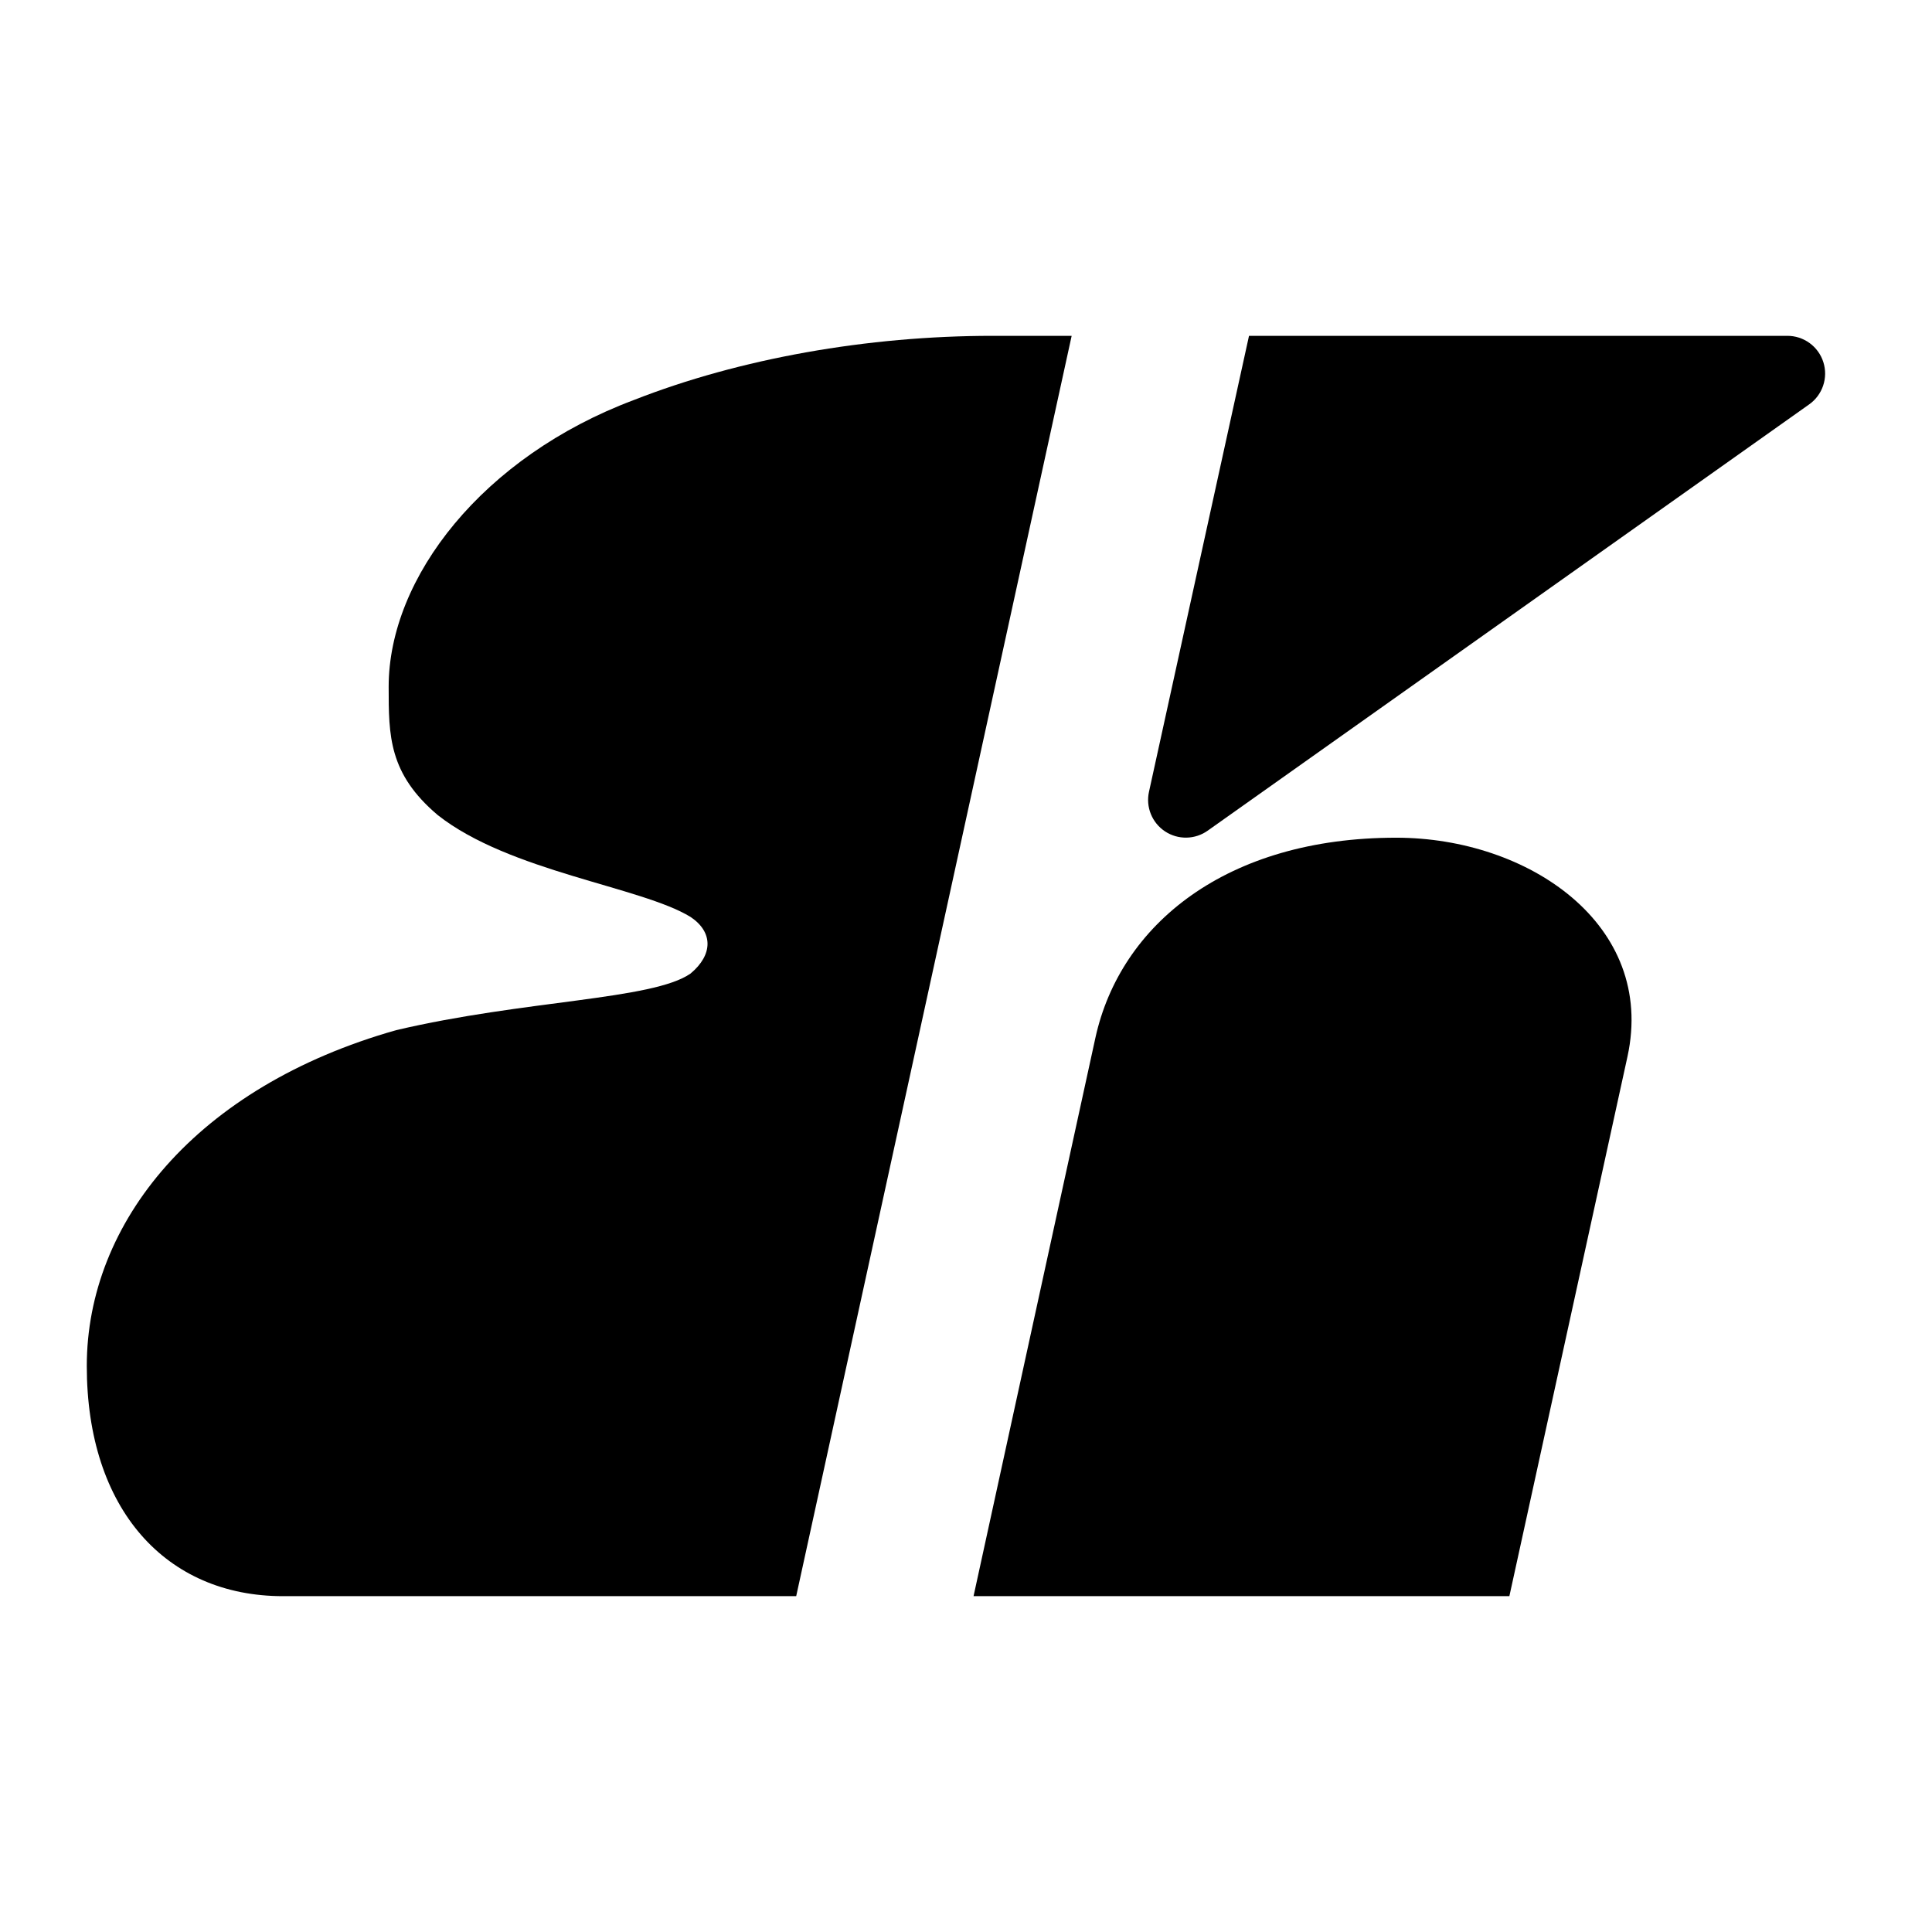
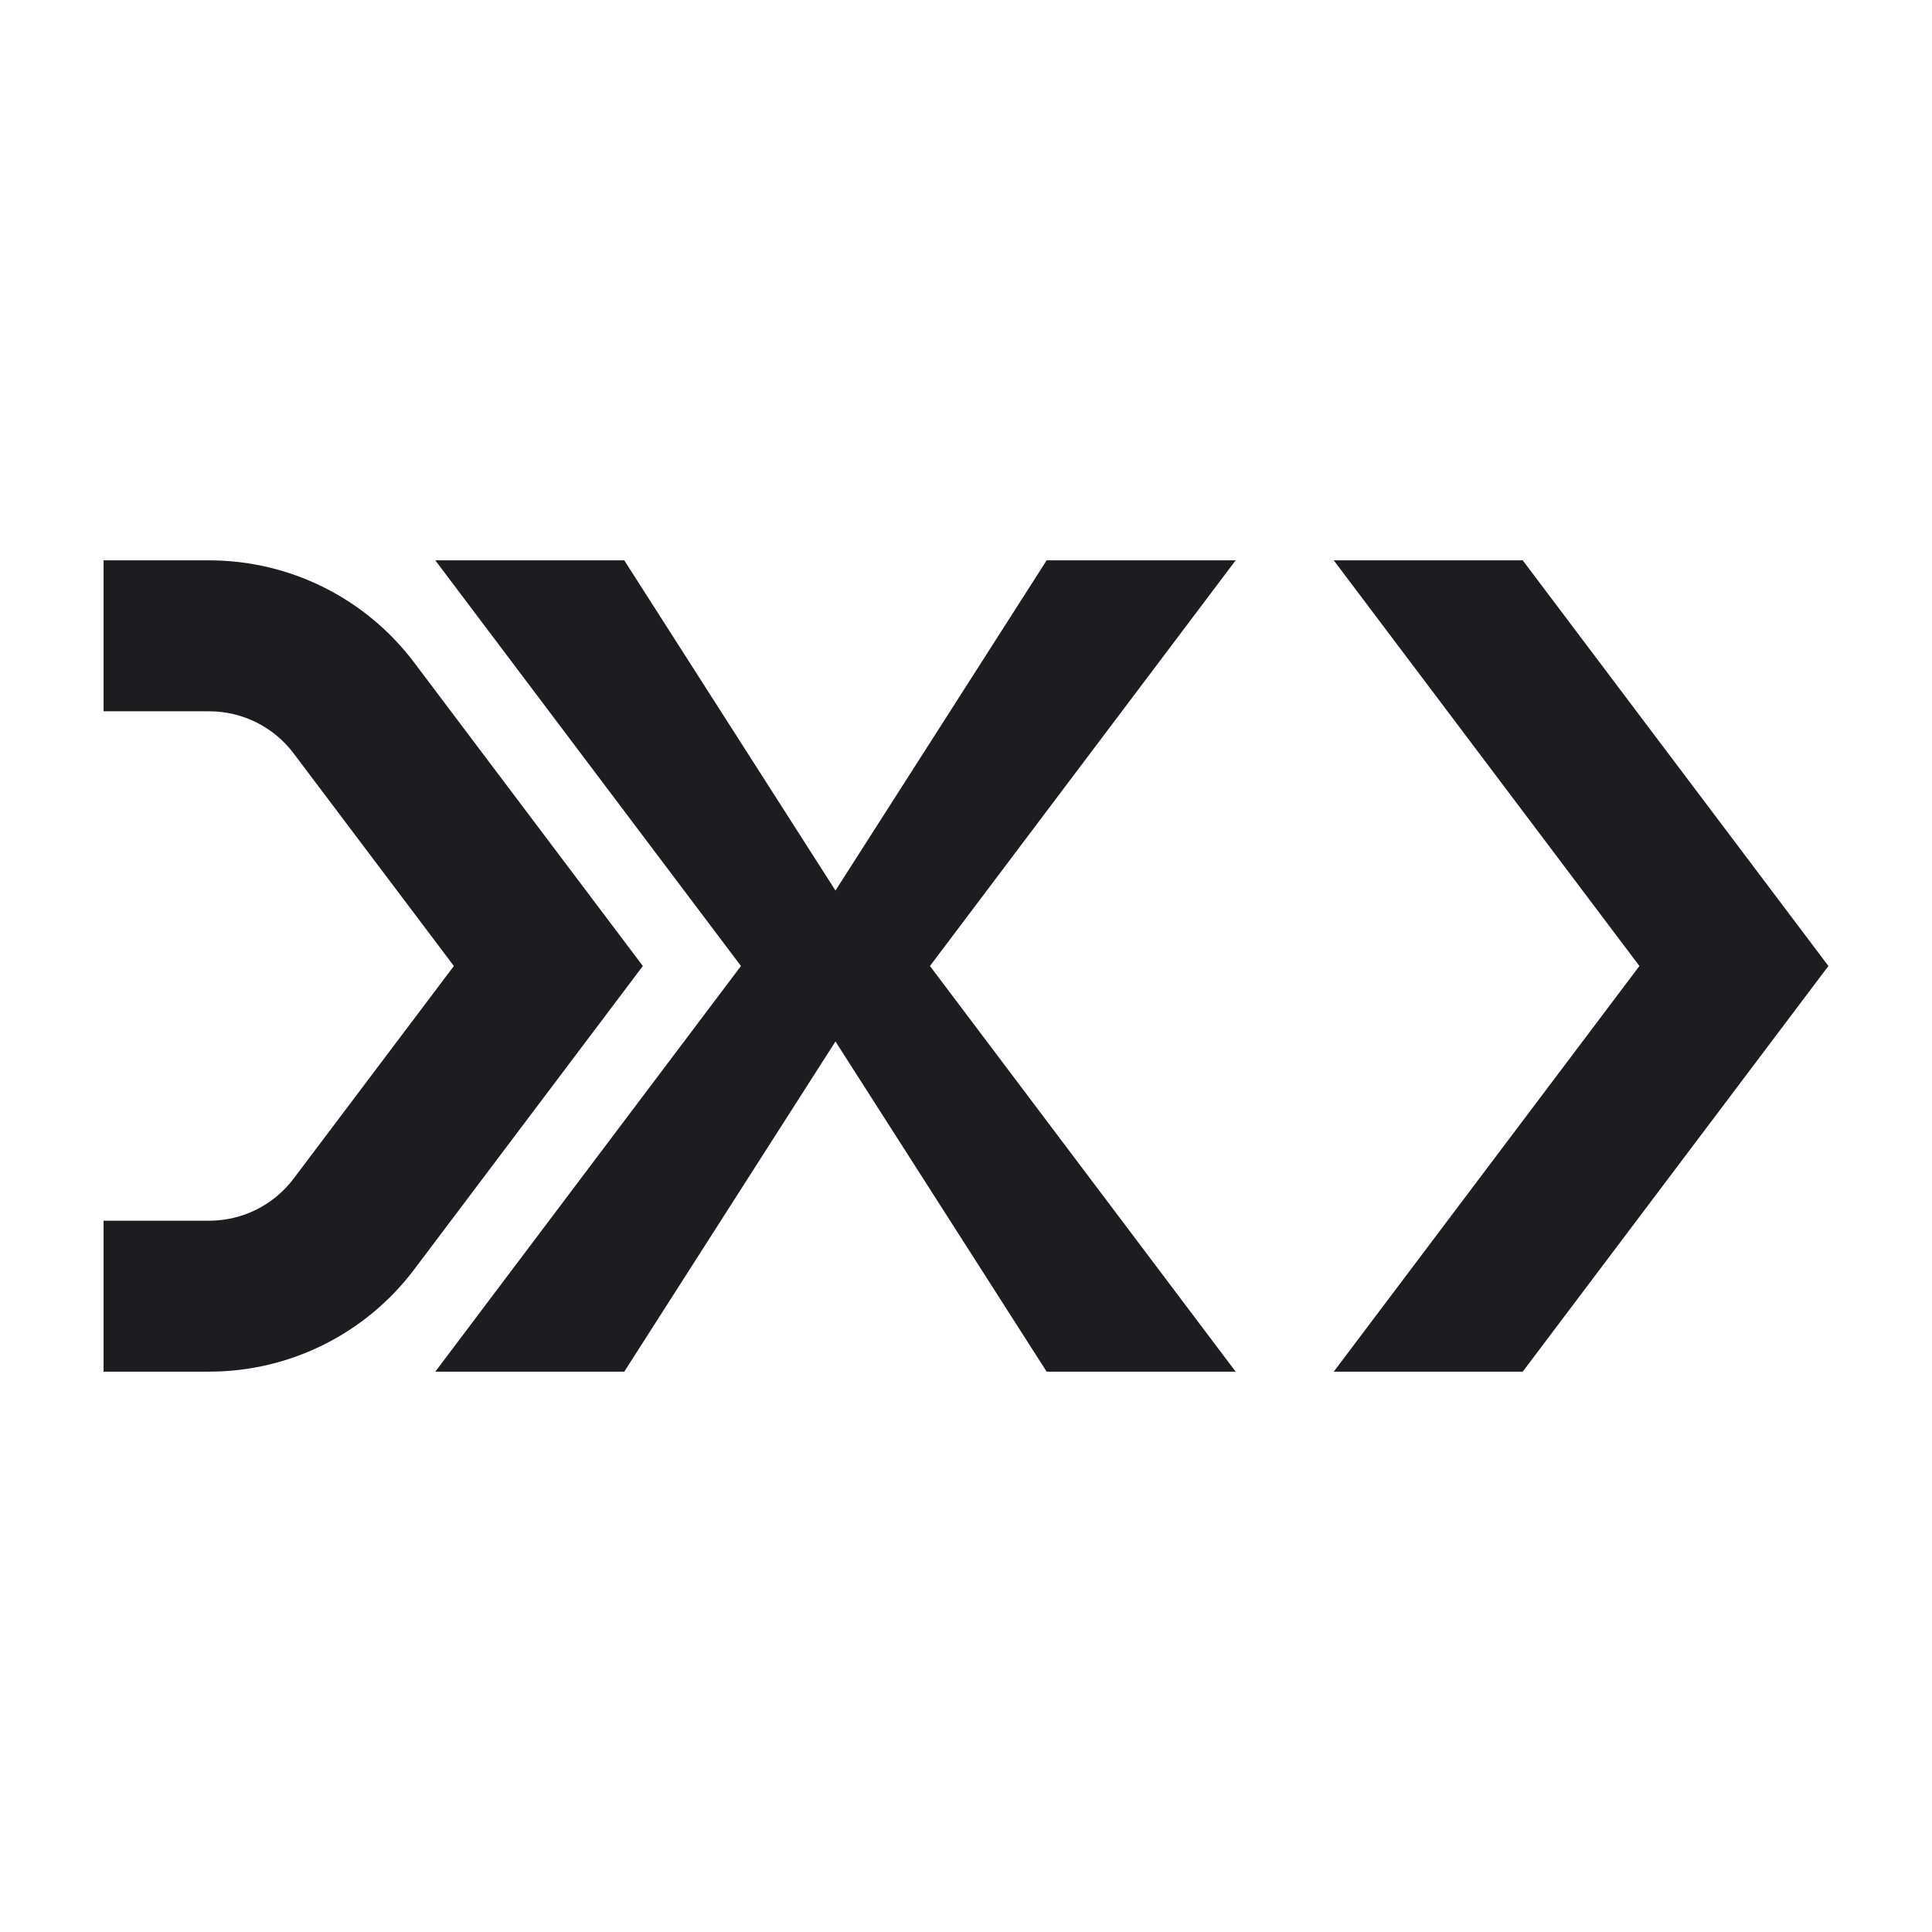
<svg xmlns="http://www.w3.org/2000/svg" viewBox="0 0 512 512" width="512" height="512">
-   <g fill="#000000">
-     <path d="M 331 89 L 473.6 89 A 10 10 0 0 1 479.4 107.2 L 320.1 220.1 A 10 10 0 0 1 304.5 209.8 Z" />
-     <path d="M 211 423              L 75 423              C 44 423 23 400 23 362              C 23 324 52 288 105 273              C 139 265 173 265 183 258              C 189 253 189 247 183 243              C 170 235 135 231 116 216              C 103 205 103 195 103 182              C 103 153 128 121 168 106              C 196 95 230 89 263 89              L 284 89              Z" />
-     <path d="M 258 423              L 290.3 275              C 296.9 245 325 222 370 222              C 405 222 438.9 245 431.3 280              L 400 423              Z" />
+   <g fill="#1c1d21">
+     <path d="M 27.45 148.50 L 55.45 148.50 A 68.00 68.00 0 0 1 109.76 175.58 L 170.36 256.00 L 109.76 336.42 A 68.00 68.00 0 0 1 55.45 363.50 L 27.45 363.50 L 27.45 323.50 L 55.45 323.50 A 28.00 28.00 0 0 0 77.81 312.35 L 120.28 256.00 L 77.81 199.65 A 28.00 28.00 0 0 0 55.45 188.50 L 27.45 188.50 Z" />
+     <path d="M 115.36 148.50 L 165.44 148.50 L 221.41 236.00 L 277.37 148.50 L 327.46 148.50 L 246.45 256.00 L 327.46 363.50 L 277.37 363.50 L 221.41 276.00 L 165.44 363.50 L 115.36 363.50 L 196.36 256.00 Z" />
+     <path d="M 353.46 148.50 L 403.54 148.50 L 484.55 256.00 L 403.54 363.50 L 353.46 363.50 L 434.46 256.00 Z" />
  </g>
</svg>
